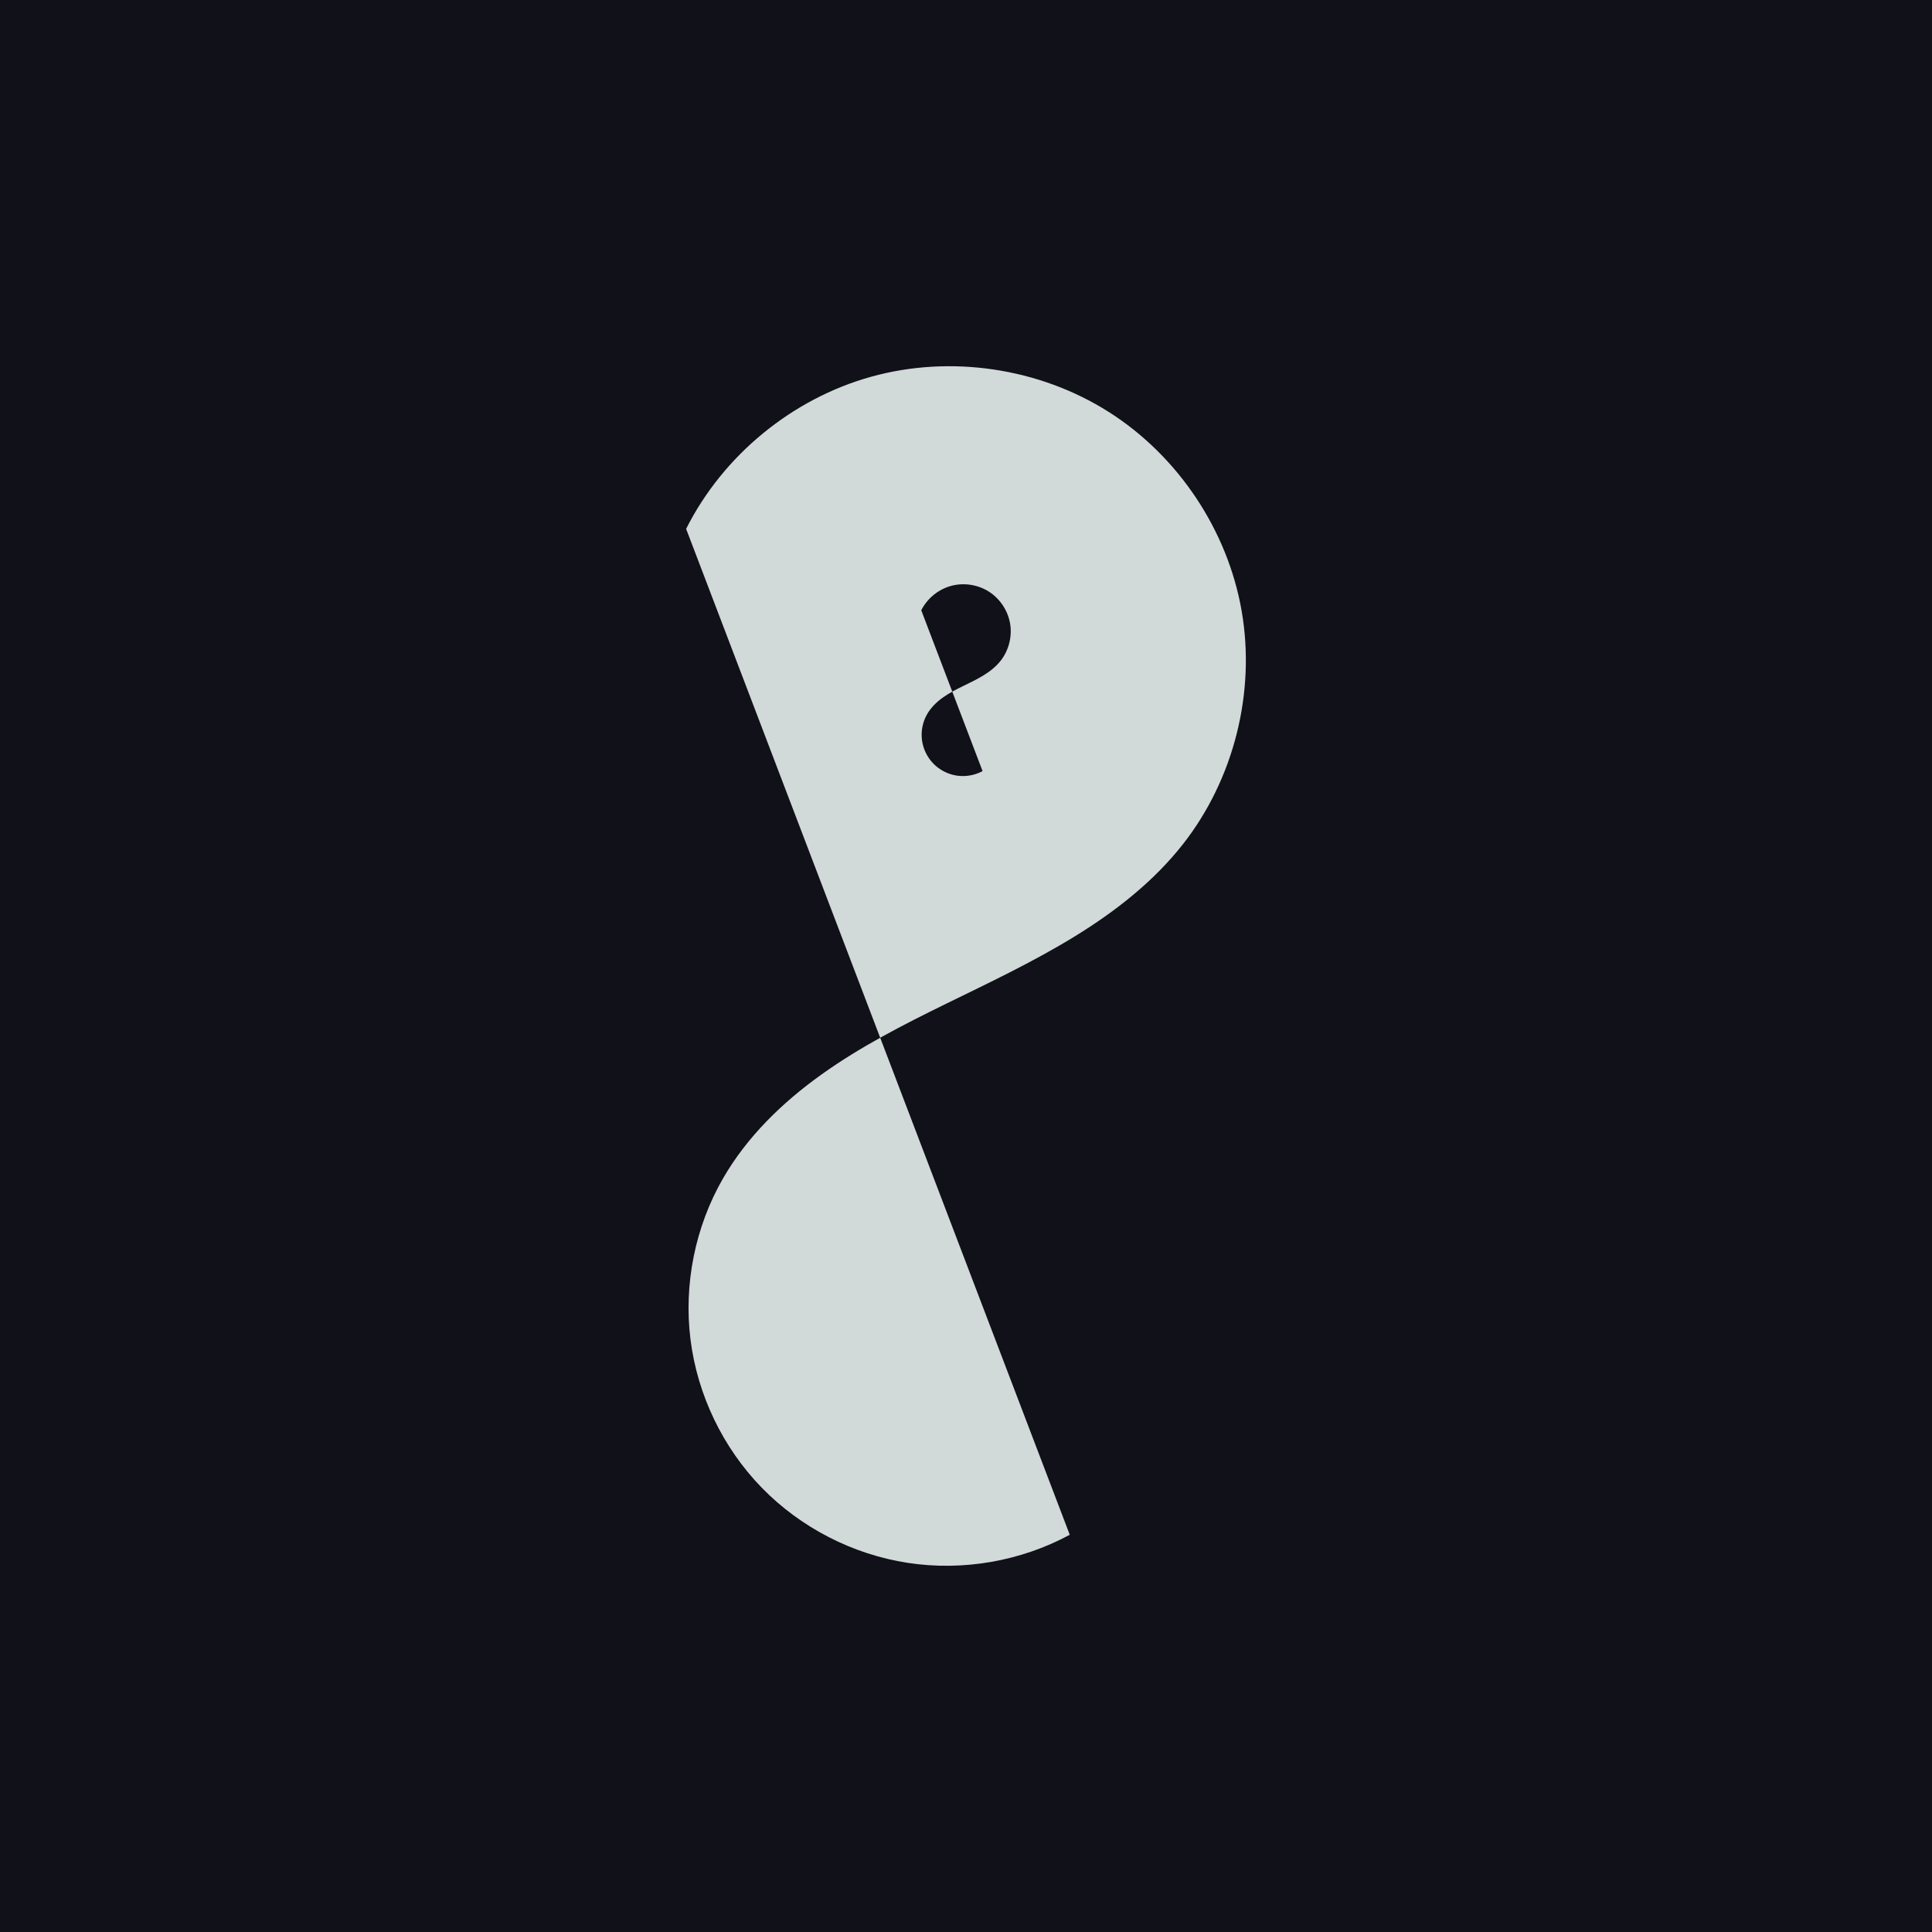
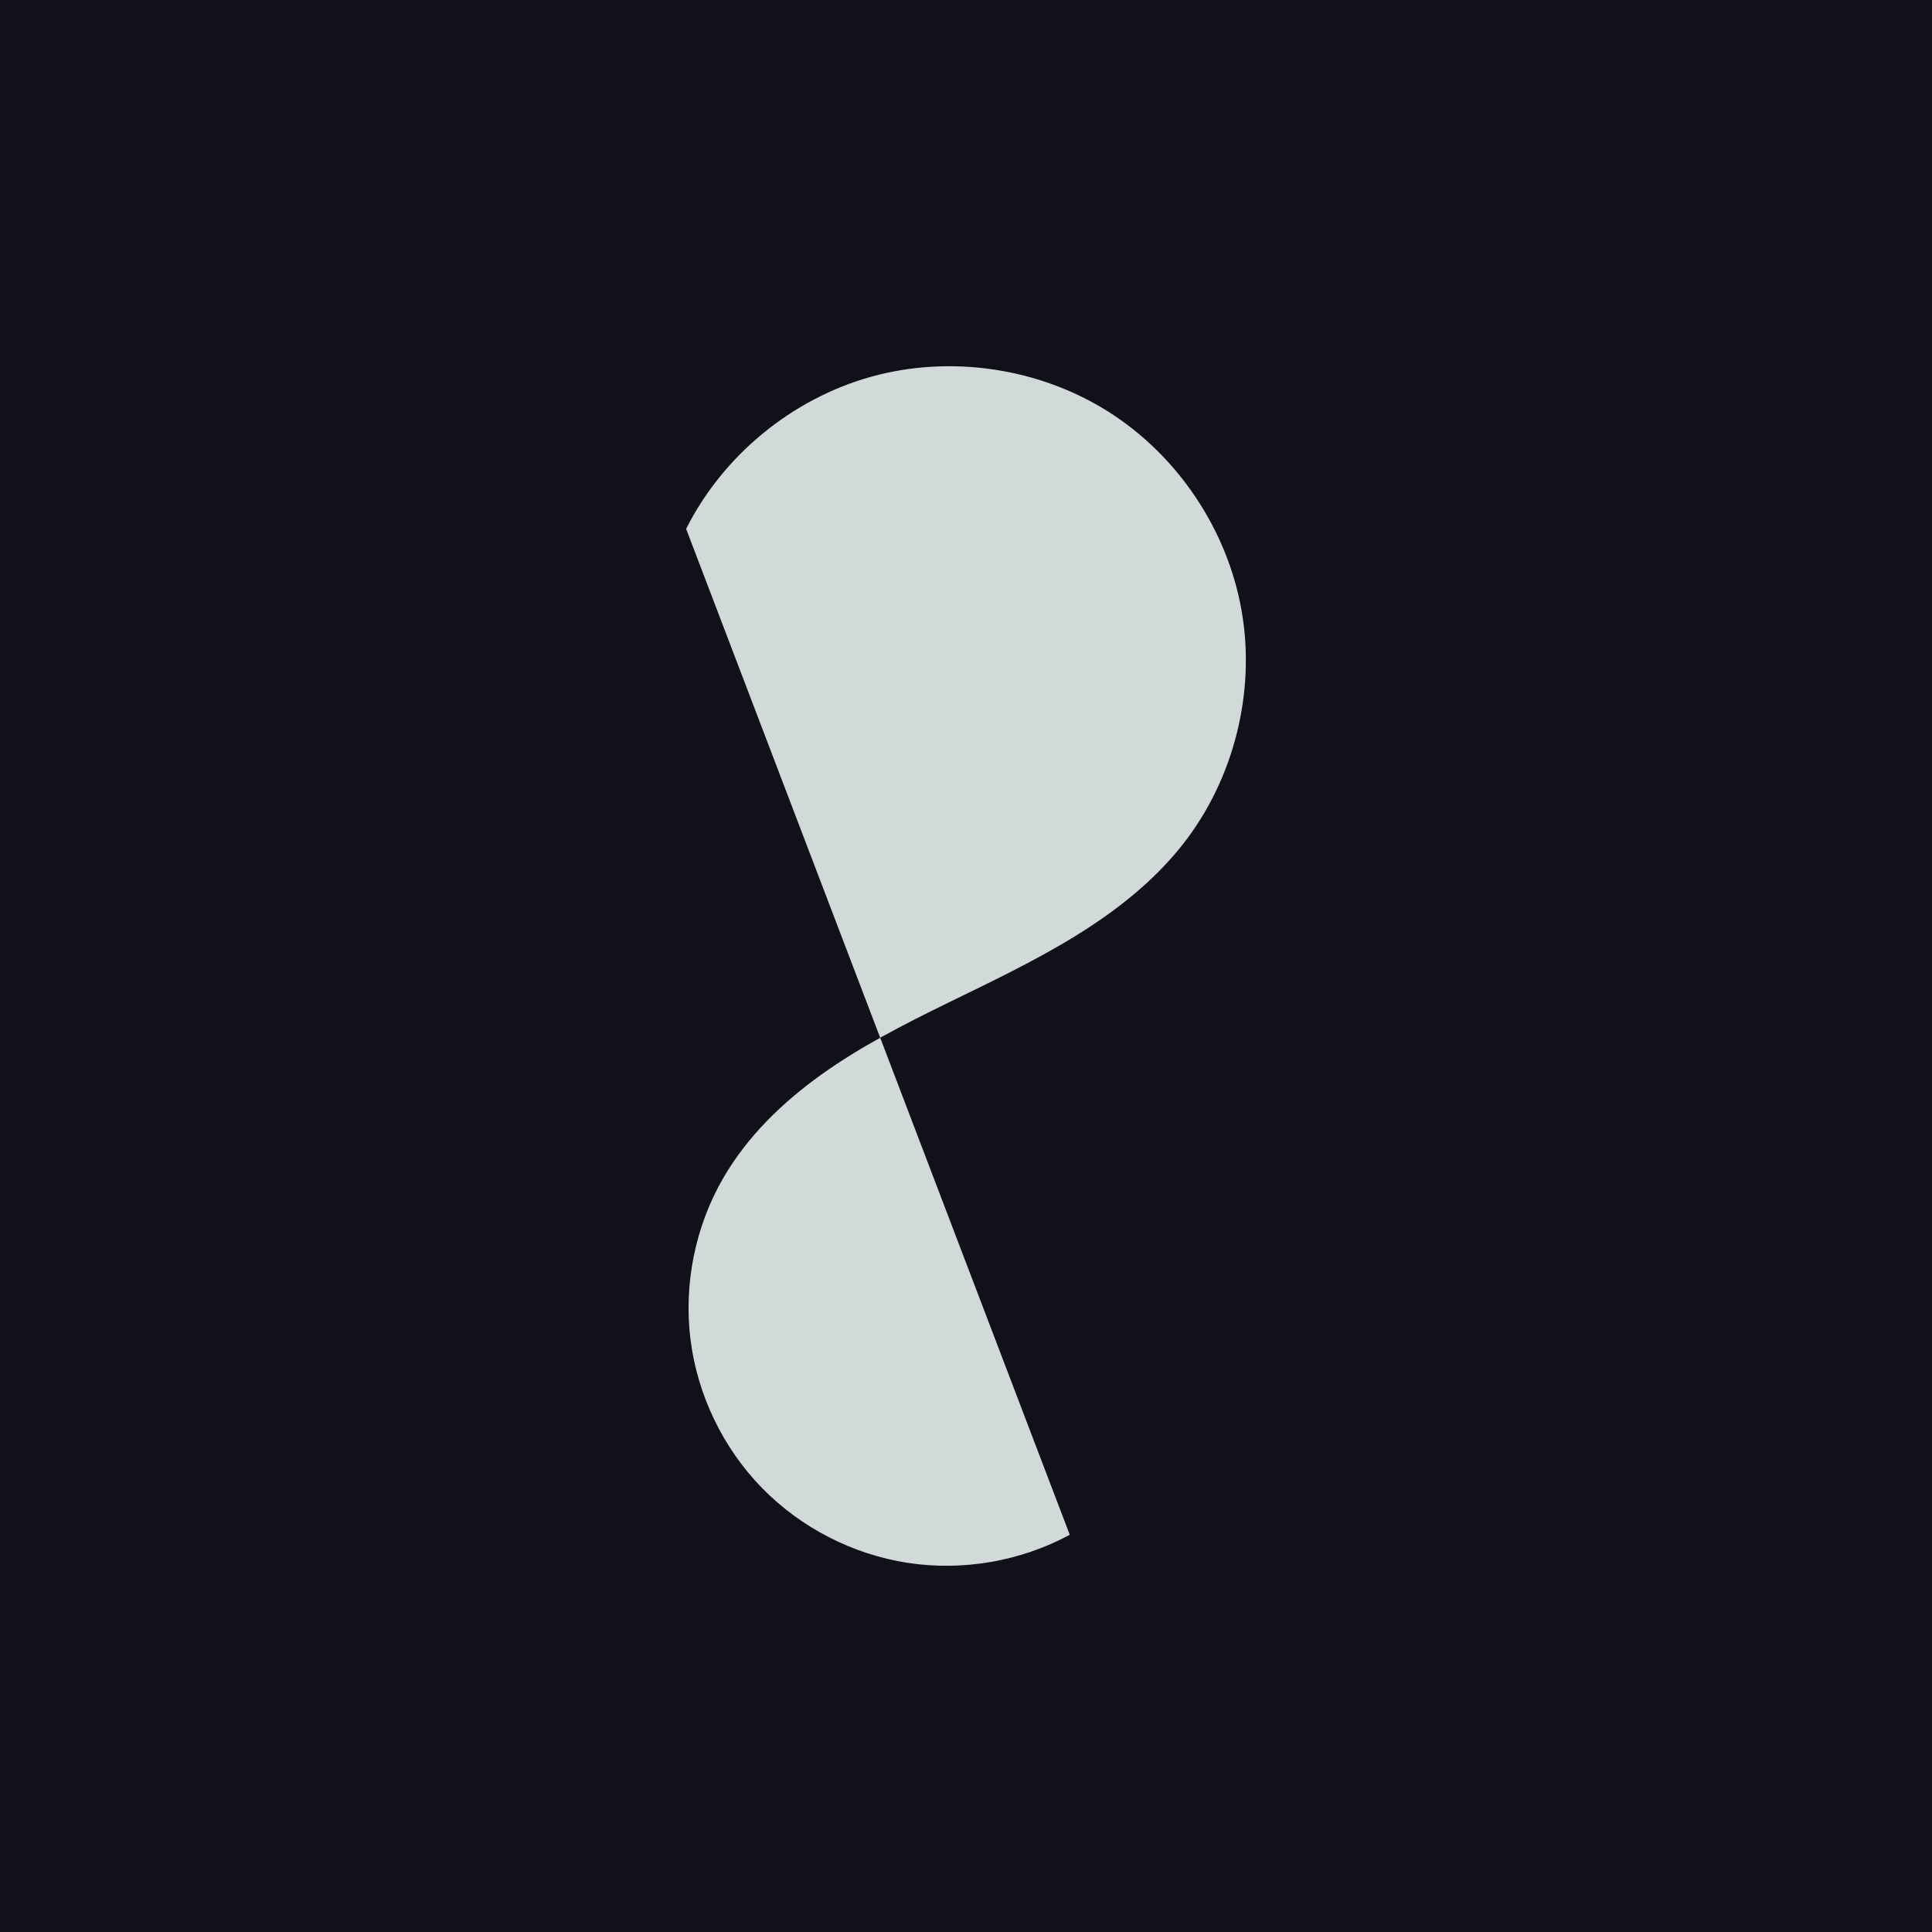
<svg xmlns="http://www.w3.org/2000/svg" width="512" height="512" viewBox="0 0 512 512" version="1.1" id="svg5">
  <defs id="defs2">
    </defs>
  <g id="layer1">
    <rect style="fill:#11111a;fill-opacity:1" id="rect846" width="512" height="512" x="0" y="0" ry="0" />
    <path style="fill:#d2dad9;fill-opacity:1;stroke:none;stroke-width:2.159px;stroke-linecap:butt;stroke-linejoin:miter;stroke-opacity:1" d="m 181.83,140.156 c 9.784,-19.473 28.092,-34.514 49.093,-40.334 21.001,-5.82 44.439,-2.347 62.85,9.312 18.411,11.659 31.571,31.363 35.288,52.836 l 0,1e-5 c 3.717,21.473 -2.053,44.454 -15.474,61.623 -7.784,9.958 -17.904,17.881 -28.671,24.502 -10.924,6.717 -22.545,12.212 -34.064,17.848 -11.437,5.596 -22.826,11.424 -33.182,18.831 l -2e-5,2e-5 c -10.356,7.407 -19.708,16.493 -26.065,27.525 -7.374,12.798 -10.449,28.036 -8.615,42.692 1.834,14.656 8.57,28.666 18.871,39.252 l 2e-5,2e-5 c 10.301,10.586 24.122,17.701 38.723,19.934 14.601,2.233 29.917,-0.425 42.911,-7.448" id="path3913" />
-     <path style="fill:#11111a;fill-opacity:1;stroke:none;stroke-width:0.345px;stroke-linecap:butt;stroke-linejoin:miter;stroke-opacity:1" d="m 244.141,161.729 c 1.564,-3.113 4.492,-5.518 7.849,-6.449 3.358,-0.931 7.105,-0.375 10.049,1.489 2.944,1.864 5.048,5.015 5.642,8.448 l 0,0 c 0.594,3.433 -0.328,7.108 -2.474,9.853 -2.507,3.208 -6.374,4.982 -10.031,6.771 -1.829,0.895 -3.65,1.827 -5.306,3.011 l 0,0 c -1.656,1.184 -3.151,2.637 -4.168,4.401 -1.179,2.046 -1.671,4.483 -1.377,6.826 l 0,0 c 0.293,2.343 1.37,4.583 3.017,6.276 l 0,0 c 1.647,1.693 3.857,2.83 6.191,3.187 2.335,0.357 4.783,-0.068 6.861,-1.191" id="path63027" />
    <g id="g86610" transform="translate(528.5639,46.25758)" />
  </g>
</svg>
